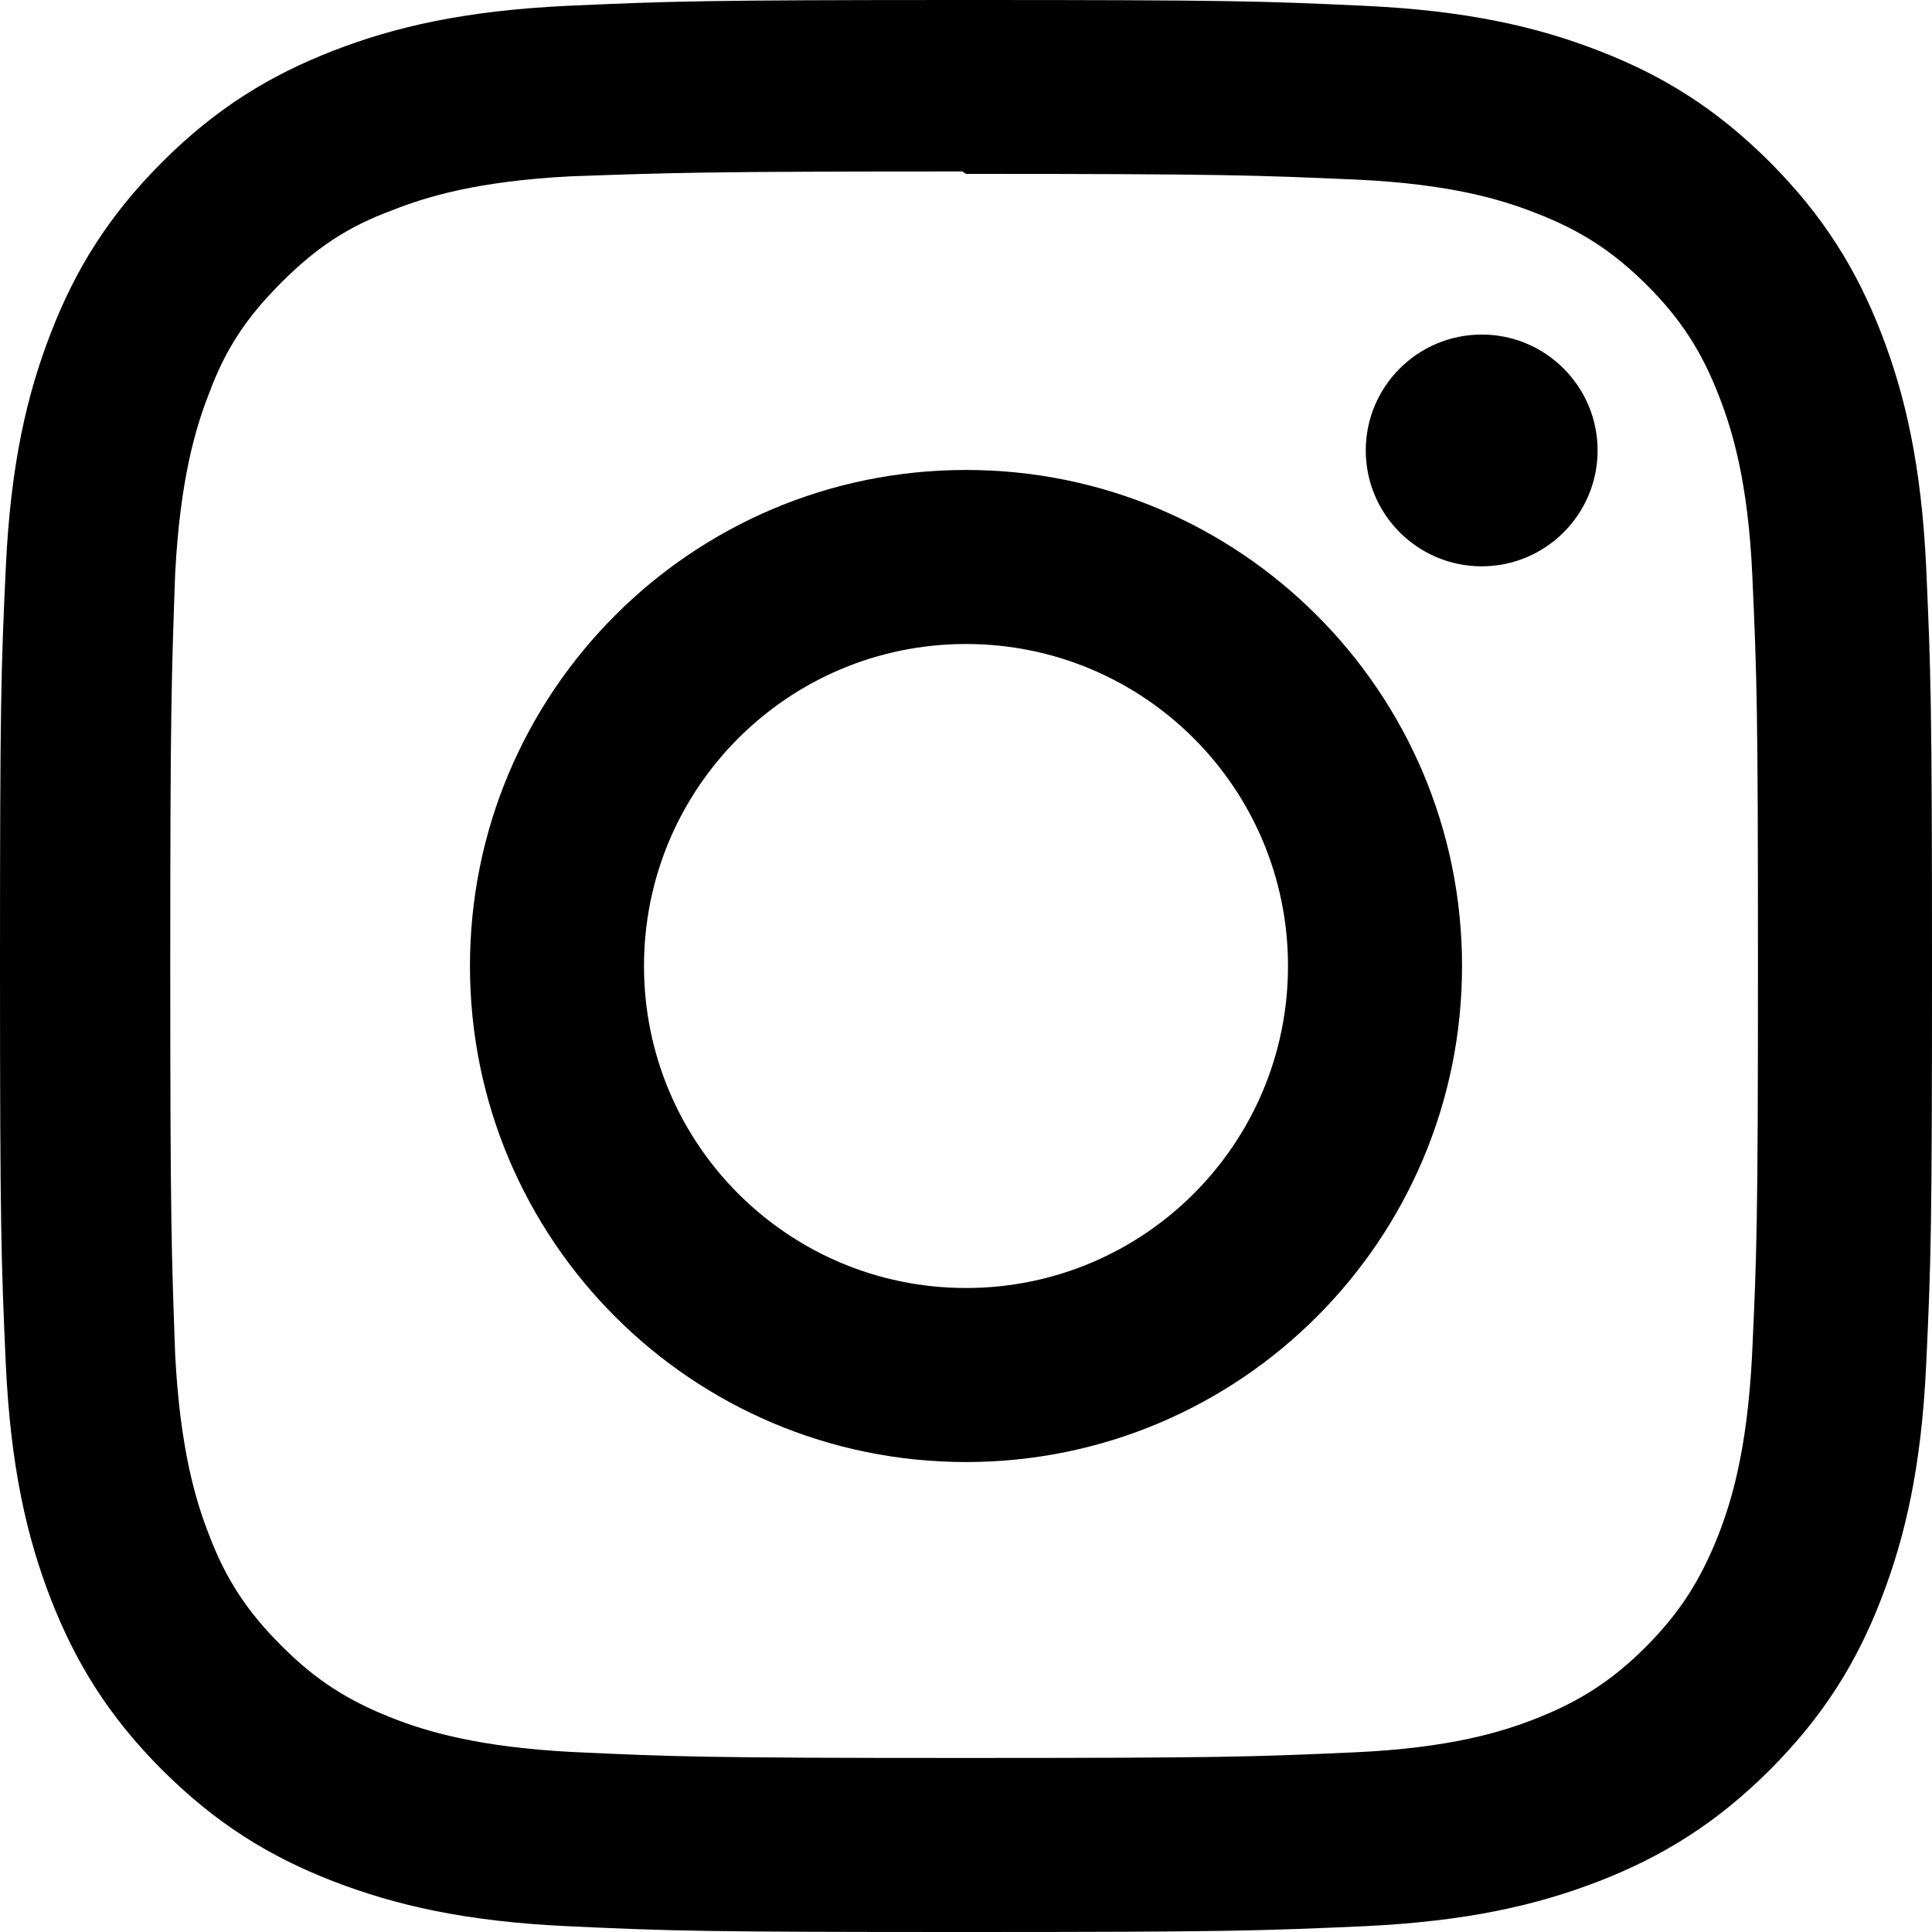
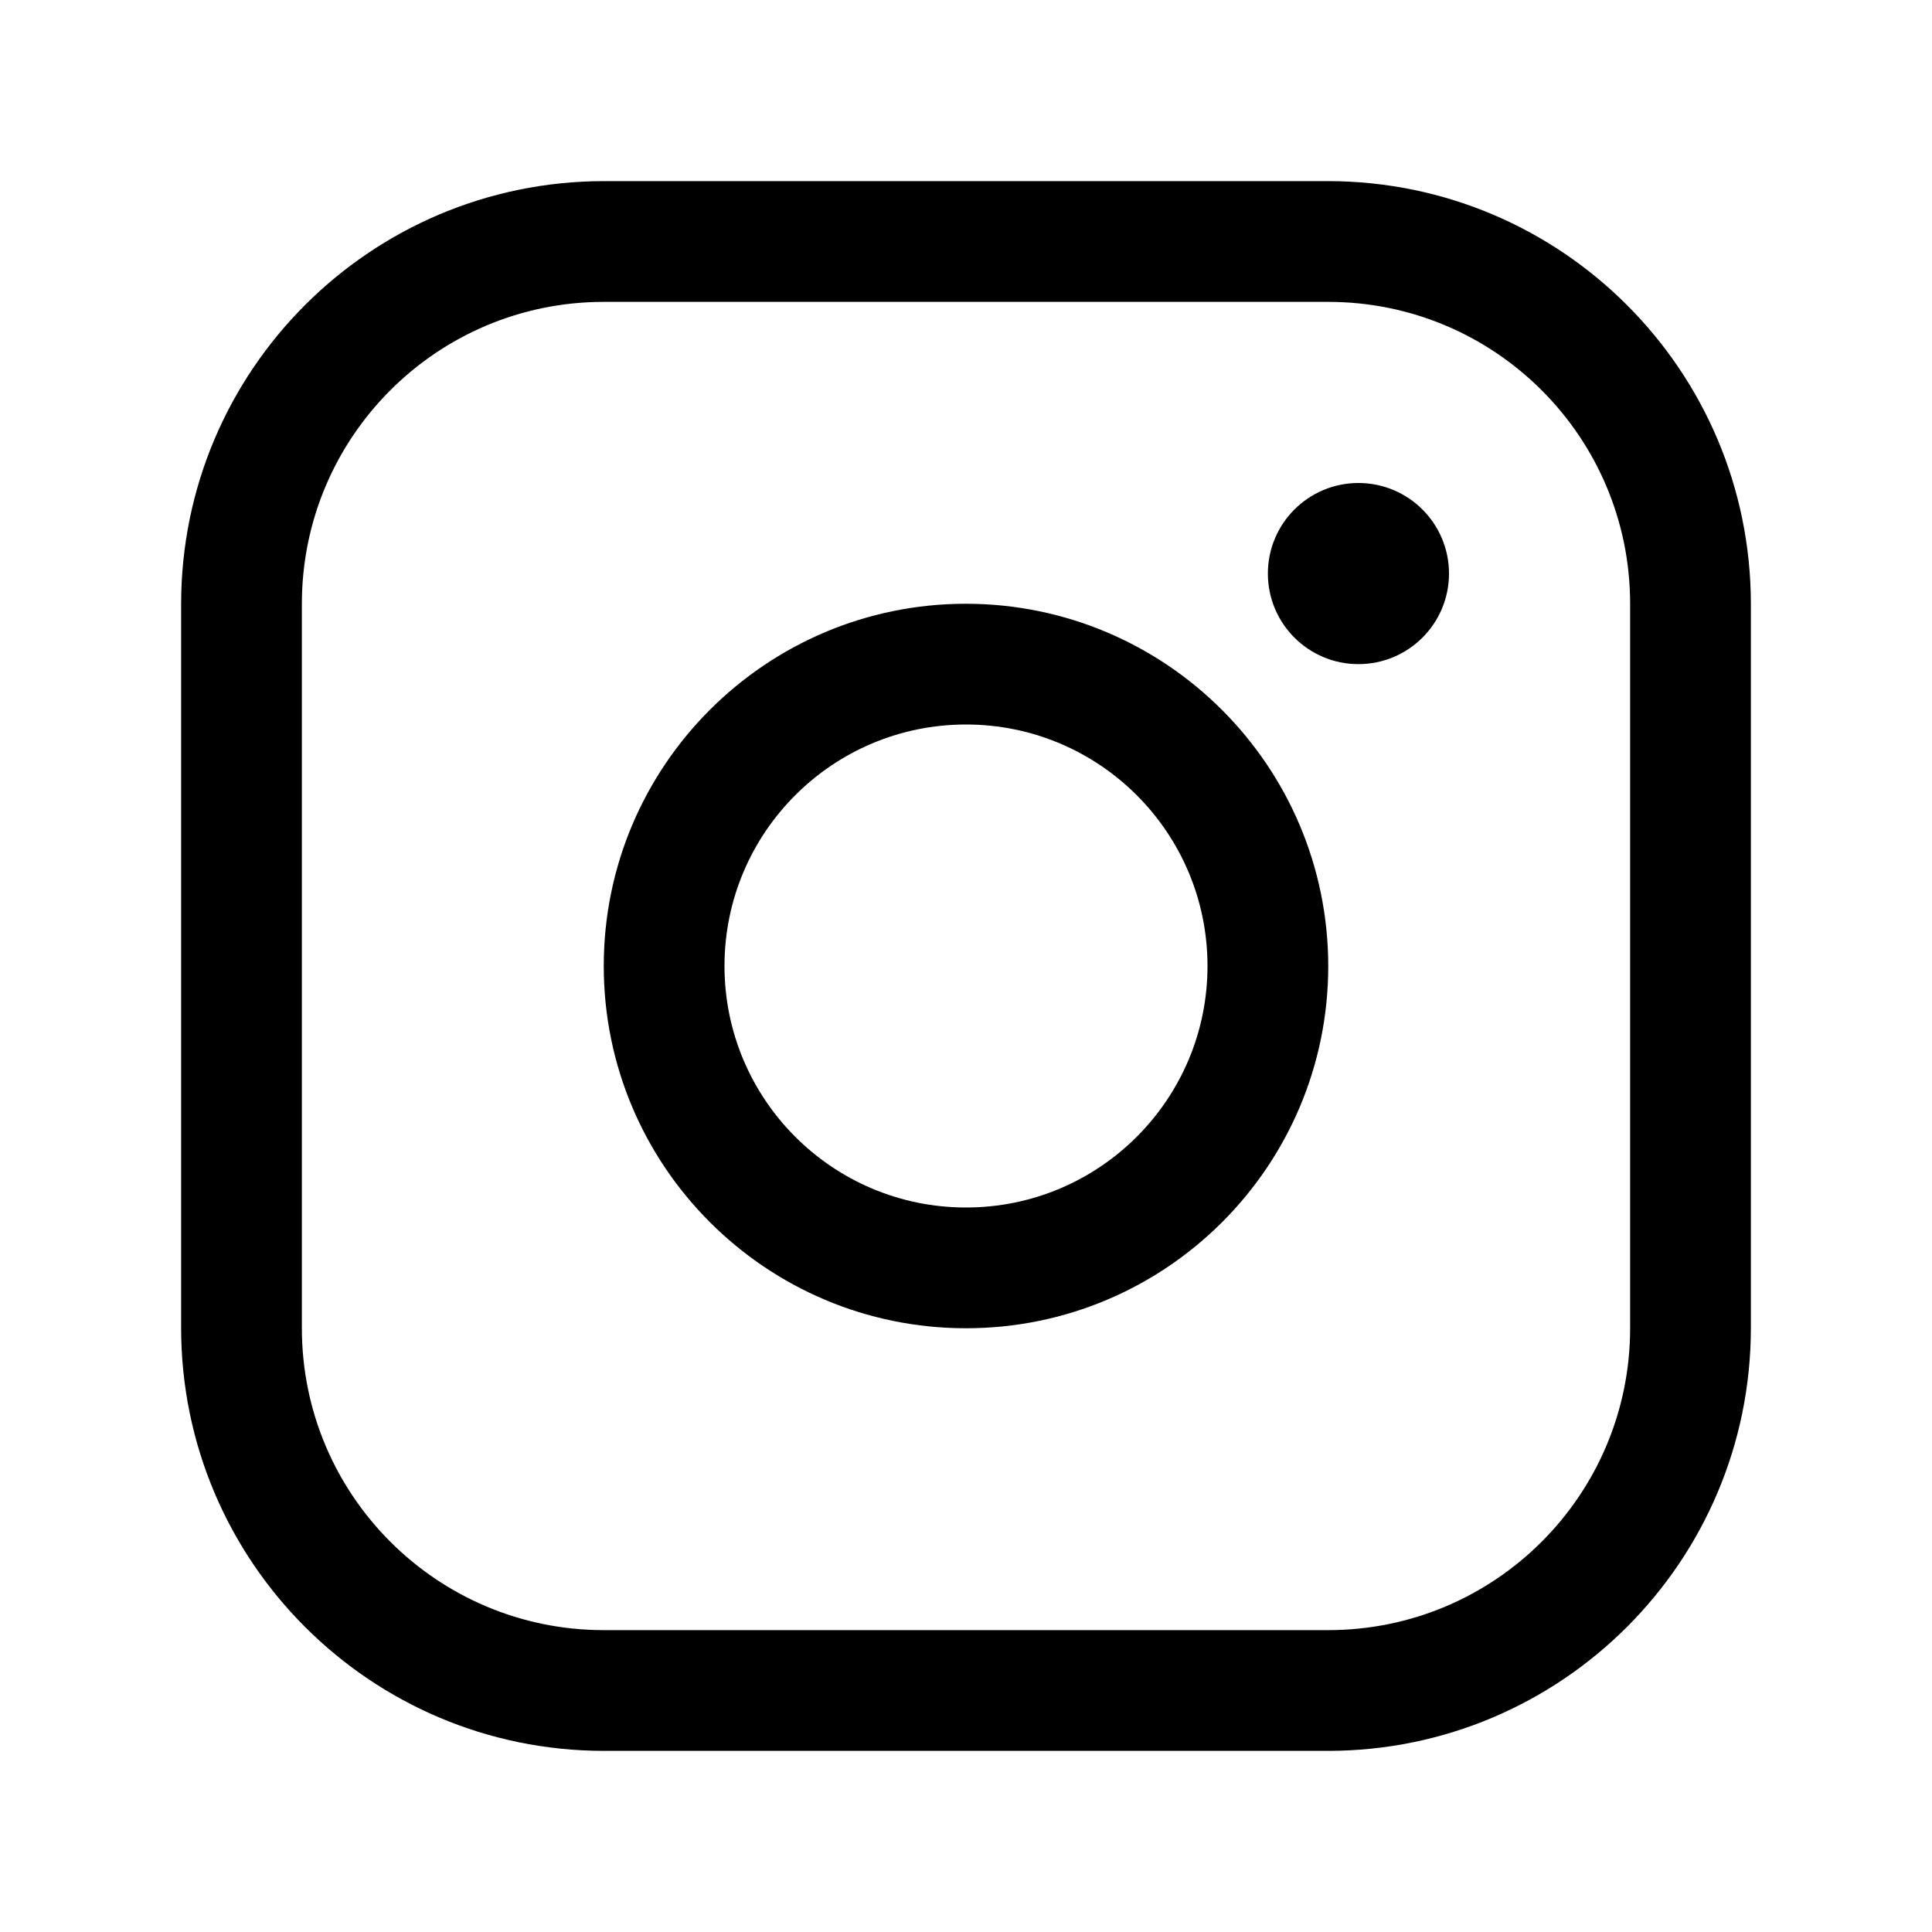
- <svg xmlns="http://www.w3.org/2000/svg" fill="currentColor" role="img" viewBox="0 0 24 24">
-   <path d="M12 0C8.74 0 8.333.015 7.053.072 5.775.132 4.905.333 4.14.63c-.789.306-1.459.717-2.126 1.384S.935 3.35.63 4.14C.333 4.905.131 5.775.072 7.053.012 8.333 0 8.74 0 12s.015 3.667.072 4.947c.06 1.277.261 2.148.558 2.913.306.788.717 1.459 1.384 2.126.667.666 1.336 1.079 2.126 1.384.766.296 1.636.499 2.913.558C8.333 23.988 8.74 24 12 24s3.667-.015 4.947-.072c1.277-.06 2.148-.262 2.913-.558.788-.306 1.459-.718 2.126-1.384.666-.667 1.079-1.335 1.384-2.126.296-.765.499-1.636.558-2.913.06-1.28.072-1.687.072-4.947s-.015-3.667-.072-4.947c-.06-1.277-.262-2.149-.558-2.913-.306-.789-.718-1.459-1.384-2.126C21.319 1.347 20.651.935 19.86.63c-.765-.297-1.636-.499-2.913-.558C15.667.012 15.26 0 12 0zm0 2.16c3.203 0 3.585.016 4.85.071 1.17.055 1.805.249 2.227.415.562.217.96.477 1.382.896.419.42.679.819.896 1.381.164.422.36 1.057.413 2.227.057 1.266.07 1.646.07 4.85s-.015 3.585-.074 4.85c-.061 1.17-.256 1.805-.421 2.227-.224.562-.479.96-.899 1.382-.419.419-.824.679-1.38.896-.42.164-1.065.36-2.235.413-1.274.057-1.649.07-4.859.07-3.211 0-3.586-.015-4.859-.074-1.171-.061-1.816-.256-2.236-.421-.569-.224-.96-.479-1.379-.899-.421-.419-.69-.824-.9-1.38-.165-.42-.359-1.065-.42-2.235-.045-1.26-.061-1.649-.061-4.844 0-3.196.016-3.586.061-4.861.061-1.17.255-1.814.42-2.234.21-.57.479-.96.9-1.381.419-.419.81-.689 1.379-.898.42-.166 1.051-.361 2.221-.421 1.275-.045 1.65-.06 4.859-.06l.045.03zm0 3.678c-3.405 0-6.162 2.76-6.162 6.162 0 3.405 2.76 6.162 6.162 6.162 3.405 0 6.162-2.76 6.162-6.162 0-3.405-2.76-6.162-6.162-6.162zM12 16c-2.21 0-4-1.79-4-4s1.79-4 4-4 4 1.79 4 4-1.79 4-4 4zm7.846-10.405c0 .795-.646 1.44-1.44 1.44-.795 0-1.44-.646-1.44-1.44 0-.794.646-1.439 1.44-1.439.793-.001 1.44.645 1.44 1.439z" />
+ <svg xmlns="http://www.w3.org/2000/svg" width="32" height="32" fill="#000000" viewBox="0 0 256 256">
+   <path d="M128,80a48,48,0,1,0,48,48A48.05,48.05,0,0,0,128,80Zm0,80a32,32,0,1,1,32-32A32,32,0,0,1,128,160ZM176,24H80A56.06,56.06,0,0,0,24,80v96a56.06,56.06,0,0,0,56,56h96a56.06,56.06,0,0,0,56-56V80A56.06,56.06,0,0,0,176,24Zm40,152a40,40,0,0,1-40,40H80a40,40,0,0,1-40-40V80A40,40,0,0,1,80,40h96a40,40,0,0,1,40,40ZM192,76a12,12,0,1,1-12-12A12,12,0,0,1,192,76Z" />
</svg>
